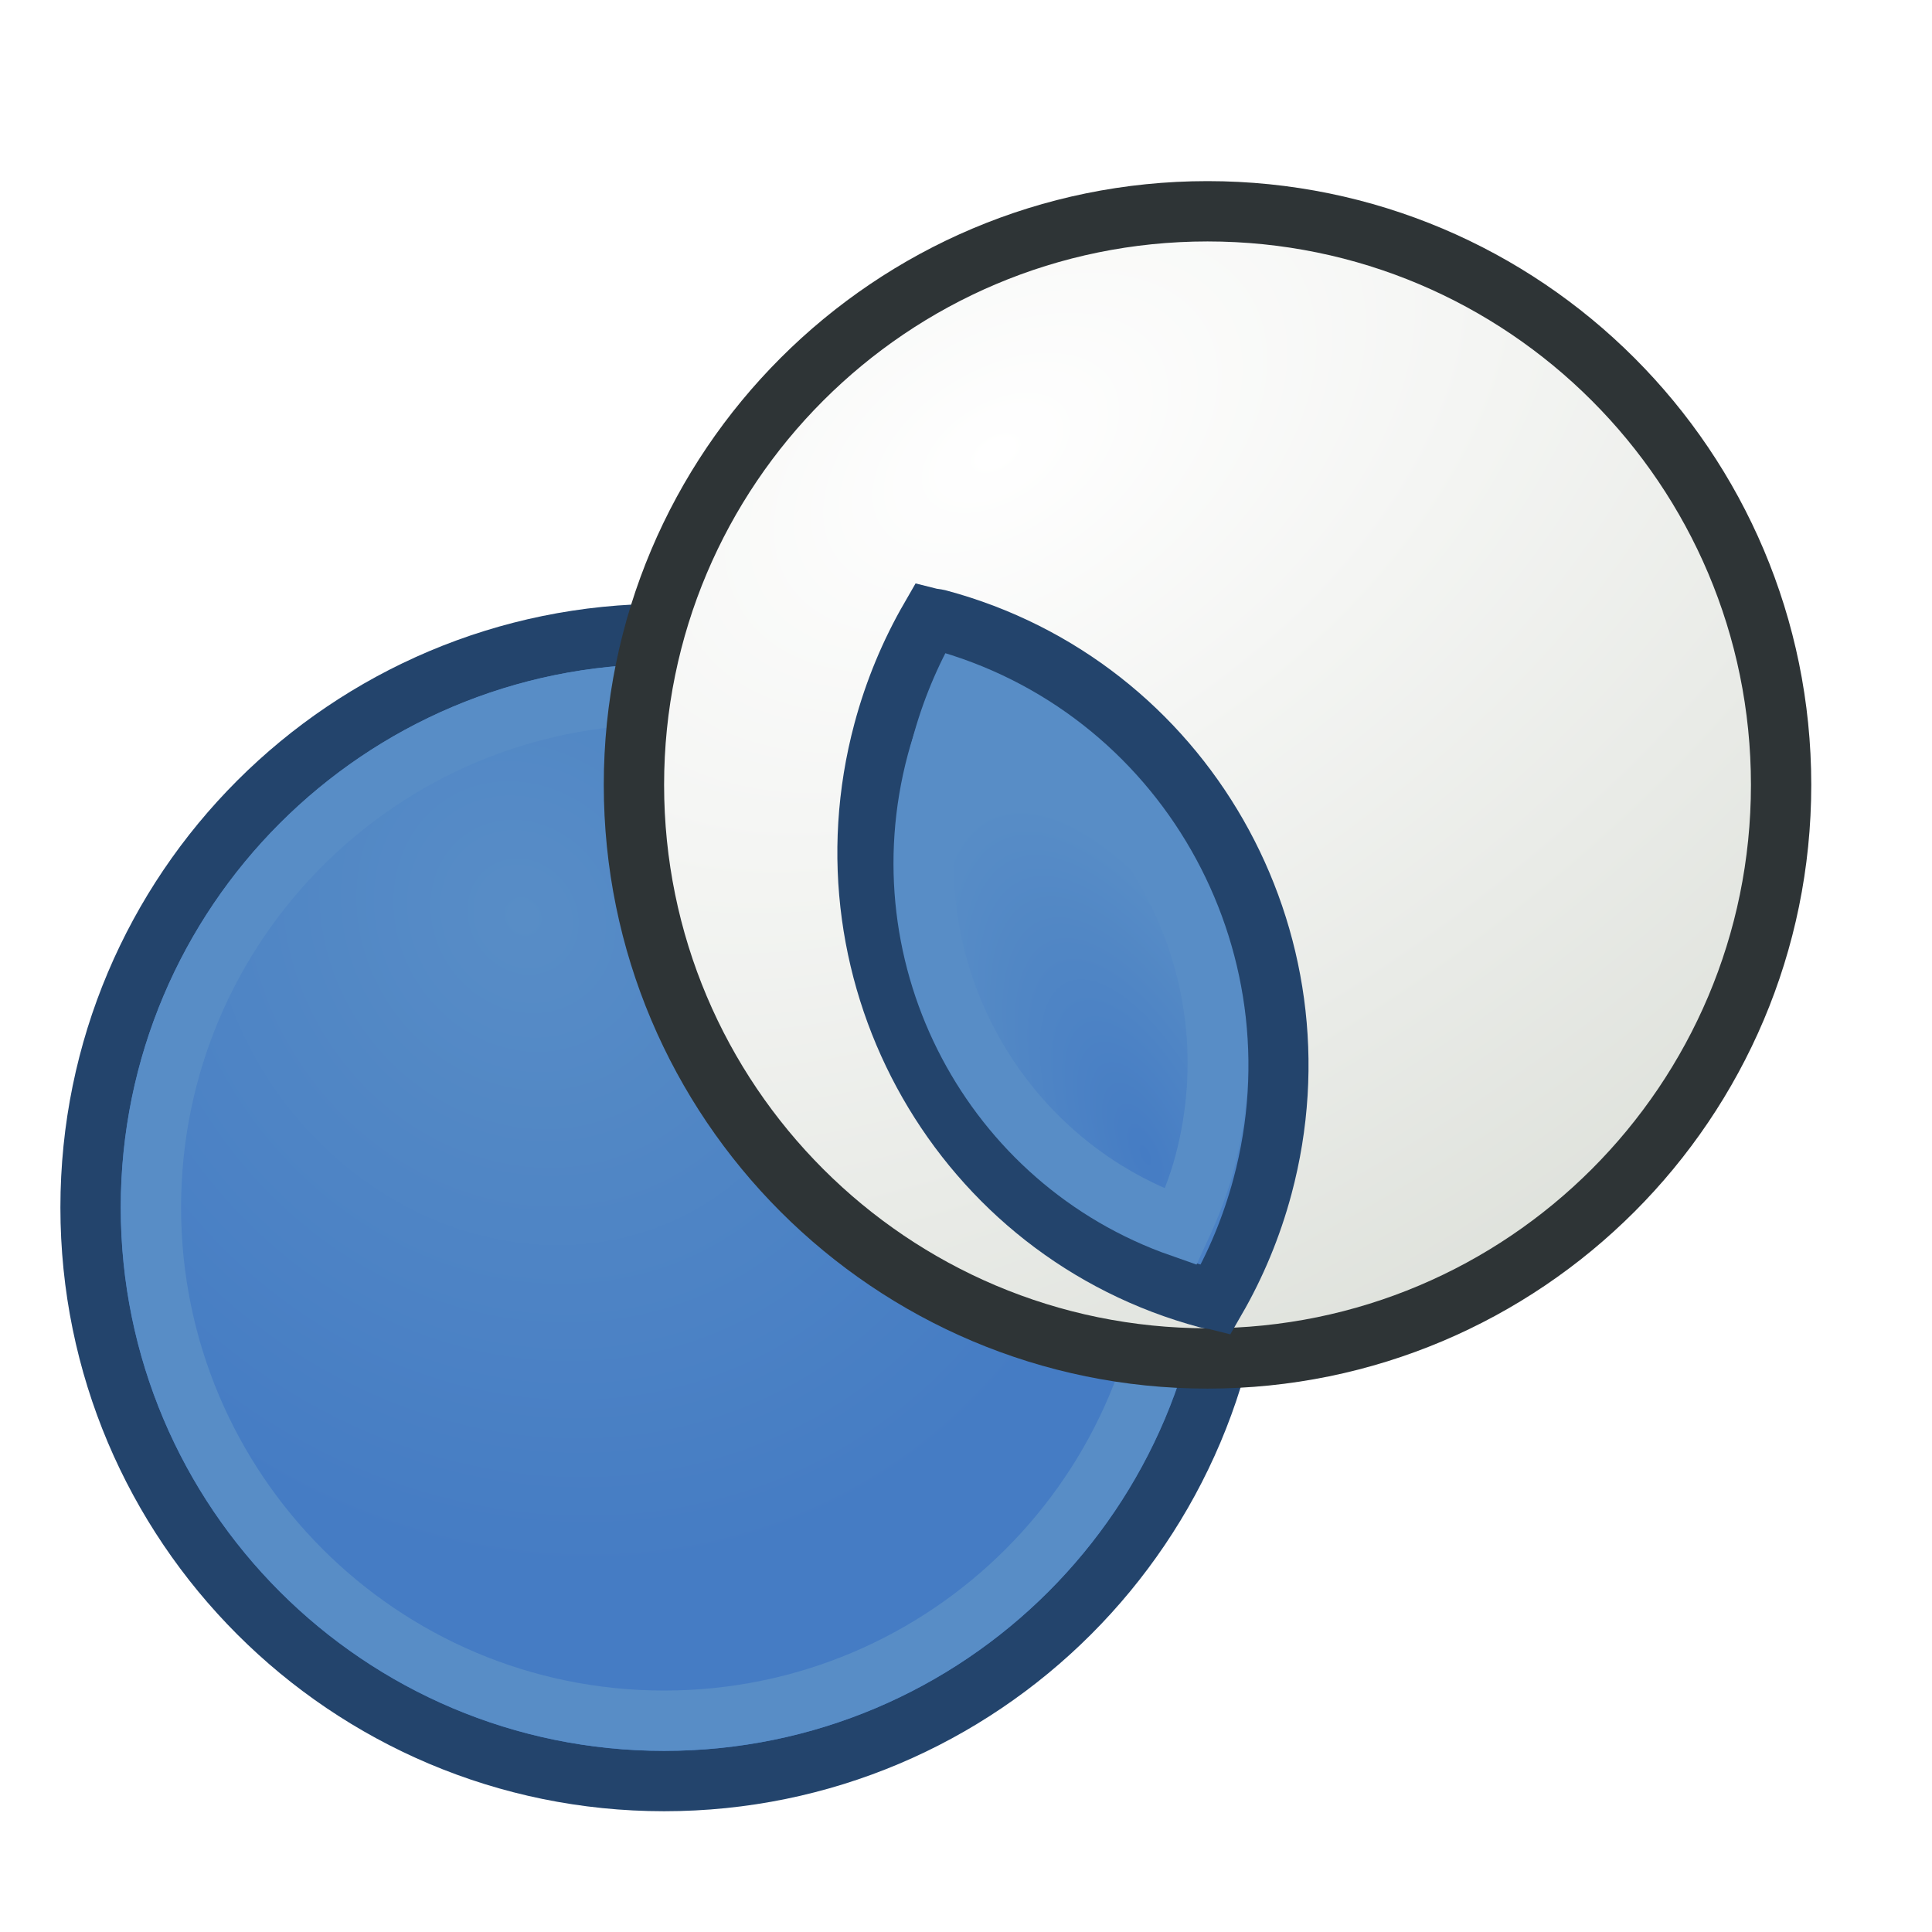
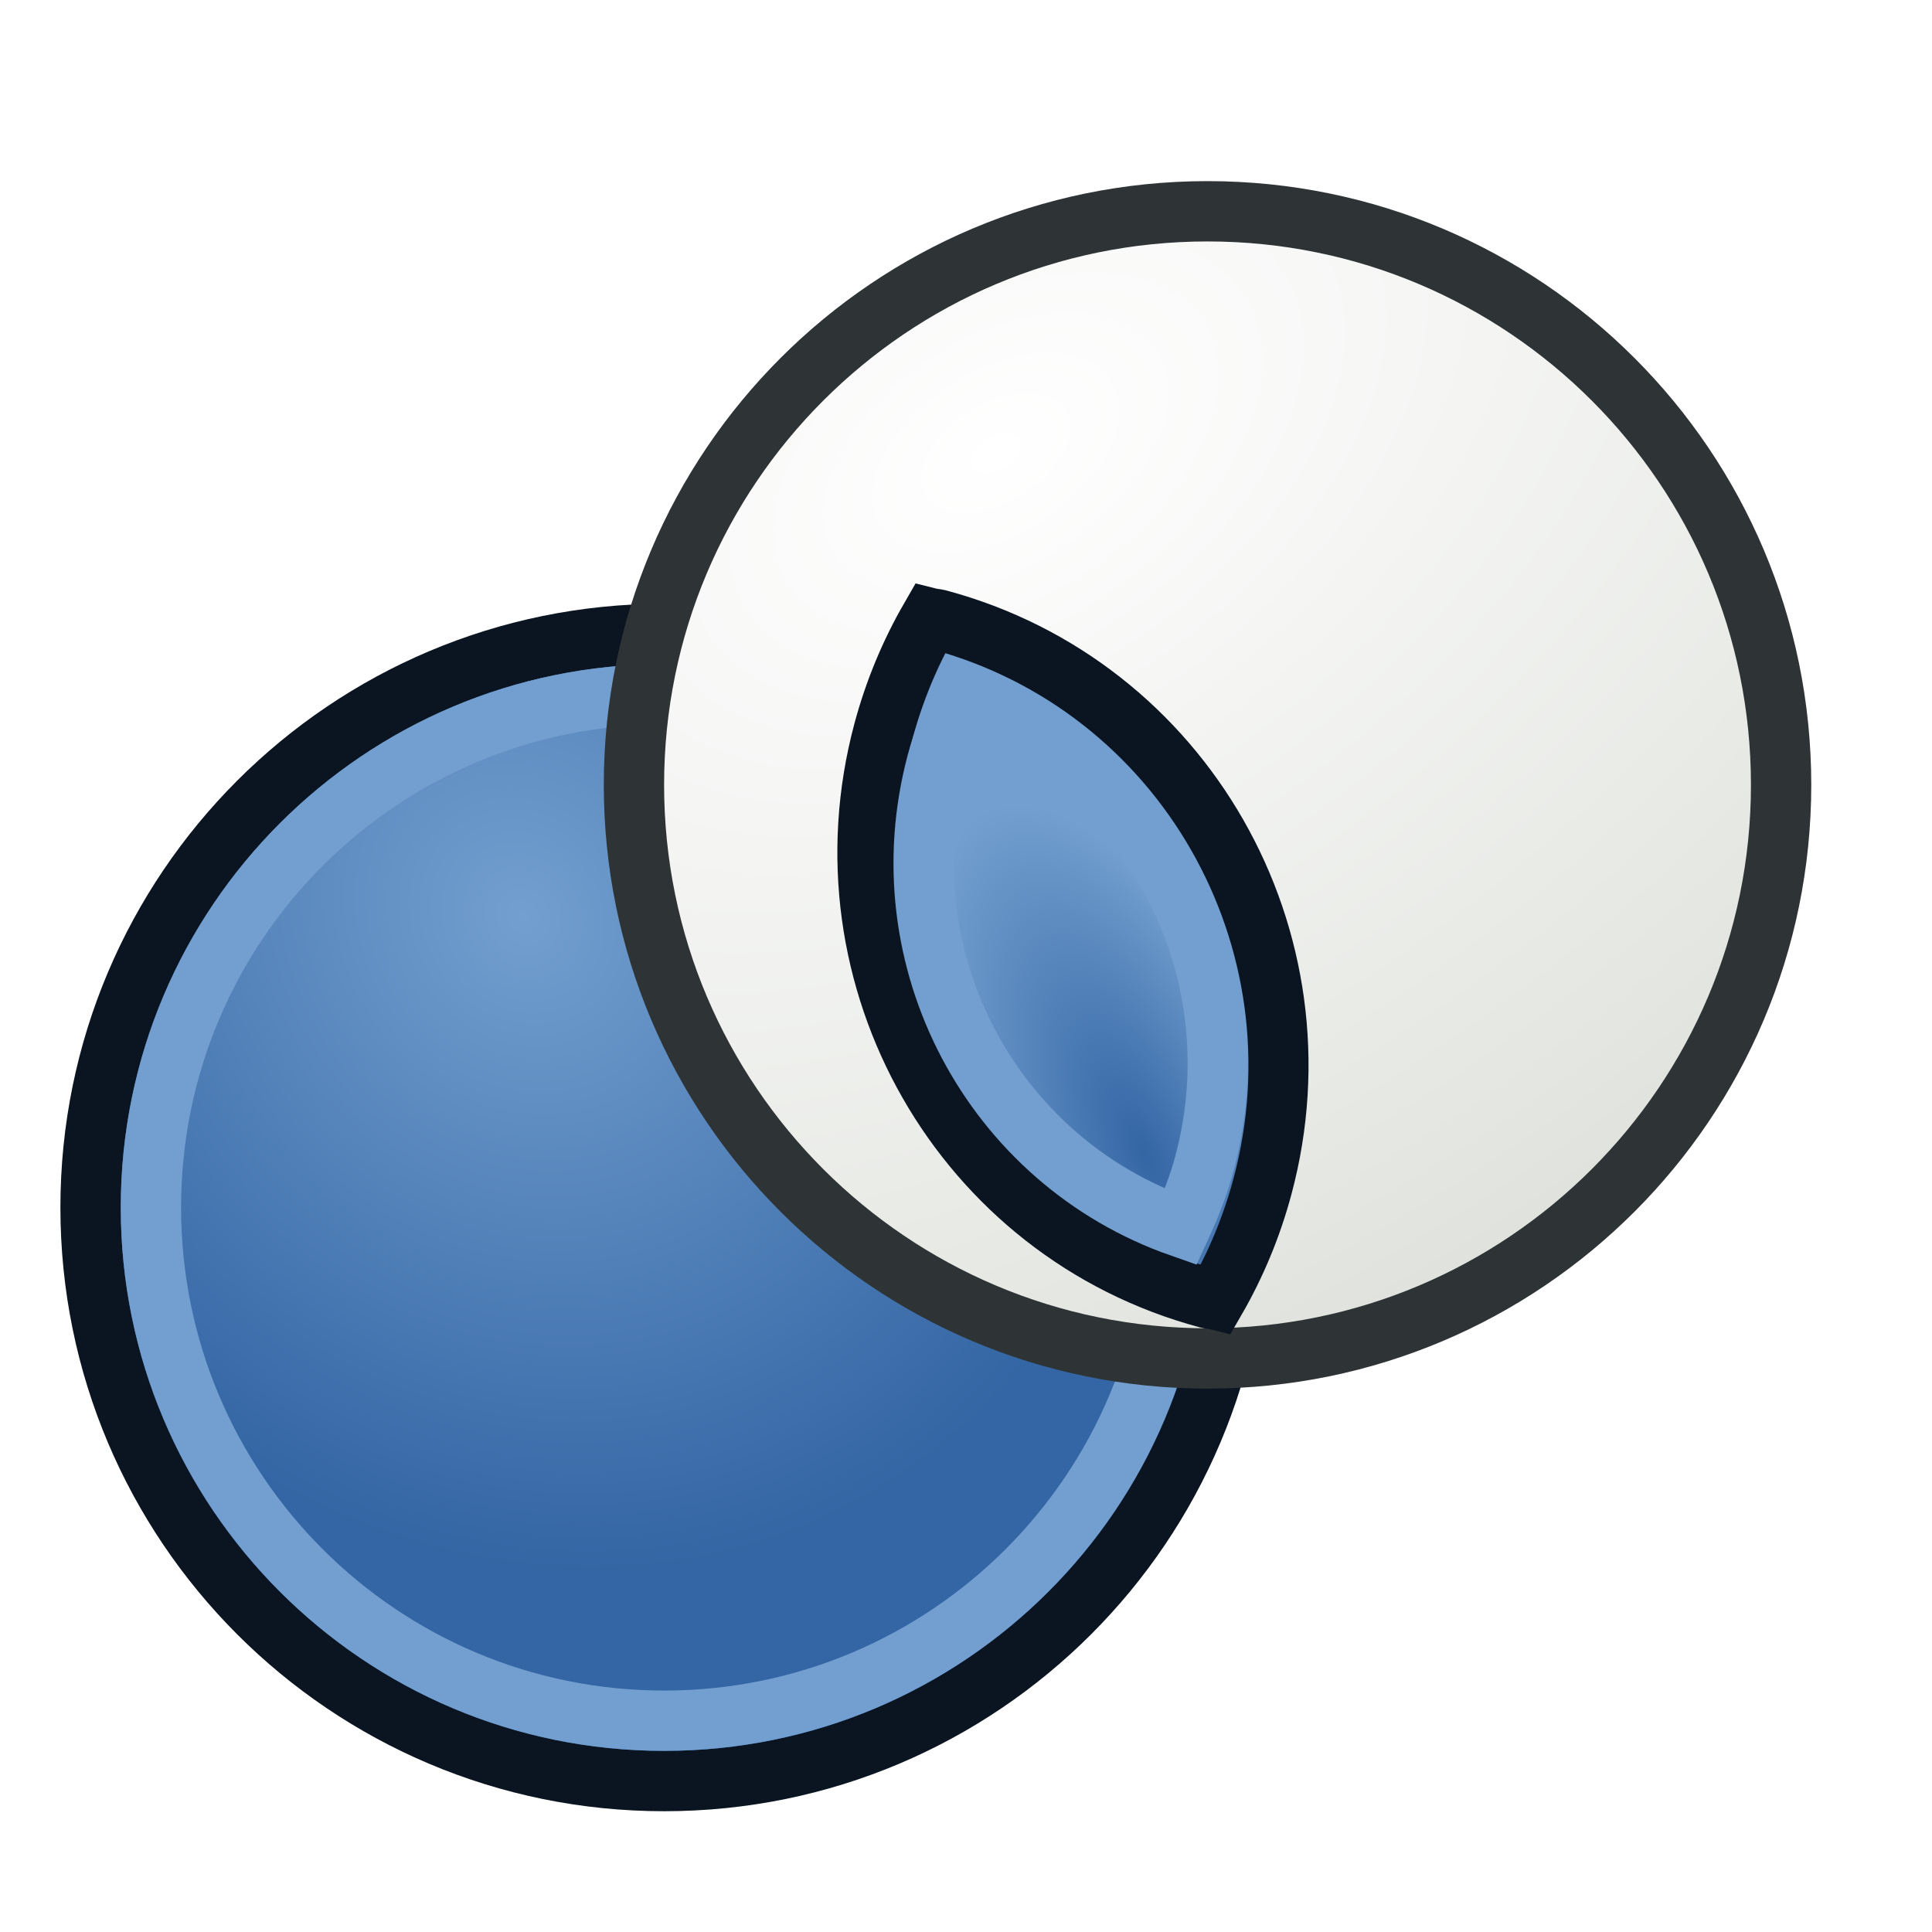
<svg xmlns="http://www.w3.org/2000/svg" xmlns:xlink="http://www.w3.org/1999/xlink" width="64px" height="64px" id="svg2568" version="1.1">
  <defs id="defs2570">
    <linearGradient id="linearGradient3864">
      <stop id="stop3866" offset="0" style="stop-color:#71b2f8;stop-opacity:1;" />
      <stop id="stop3868" offset="1" style="stop-color:#002795;stop-opacity:1;" />
    </linearGradient>
    <linearGradient id="linearGradient3593">
      <stop style="stop-color:#c8e0f9;stop-opacity:1;" offset="0" id="stop3595" />
      <stop style="stop-color:#637dca;stop-opacity:1;" offset="1" id="stop3597" />
    </linearGradient>
    <radialGradient r="19.571" fy="26.282" fx="46.534" cy="26.282" cx="46.534" gradientUnits="userSpaceOnUse" id="radialGradient3090" xlink:href="#linearGradient3143" gradientTransform="matrix(1.148609,1.847762,-3.056673,1.900094,73.25774,-112.1016)" />
    <linearGradient id="linearGradient3143">
      <stop style="stop-color:#ffffff;stop-opacity:1" offset="0" id="stop3145" />
      <stop style="stop-color:#d3d7cf;stop-opacity:1" offset="1" id="stop3147" />
    </linearGradient>
    <radialGradient r="19.571" fy="25.149" fx="48.646" cy="25.149" cx="48.646" gradientTransform="matrix(0.6329403,0.9308913,-0.8269538,0.56227,38.65302,-34.2755)" gradientUnits="userSpaceOnUse" id="radialGradient3165" xlink:href="#linearGradient3143-7" />
    <linearGradient id="linearGradient3143-7">
-       <stop style="stop-color:#588dc6;stop-opacity:1" offset="0" id="stop3145-0" />
-       <stop style="stop-color:#457cc4;stop-opacity:1" offset="1" id="stop3147-9" />
+       <stop style="stop-color:#729fcf;stop-opacity:1" offset="0" id="stop3145-0" />
+       <stop style="stop-color:#3465a4;stop-opacity:1" offset="1" id="stop3147-9" />
    </linearGradient>
    <radialGradient xlink:href="#linearGradient3143-8" id="radialGradient3991" gradientUnits="userSpaceOnUse" gradientTransform="matrix(-0.5109488,-0.6131386,0.2513366,-0.2094472,57.45247,81.16708)" cx="56.832" cy="30.181" fx="56.832" fy="30.181" r="19.571" />
    <linearGradient id="linearGradient3143-8">
-       <stop style="stop-color:#457cc4;stop-opacity:1" offset="0" id="stop3145-4" />
-       <stop style="stop-color:#588dc6;stop-opacity:1" offset="1" id="stop3147-50" />
+       <stop style="stop-color:#3465a4;stop-opacity:1" offset="0" id="stop3145-4" />
+       <stop style="stop-color:#729fcf;stop-opacity:1" offset="1" id="stop3147-50" />
    </linearGradient>
  </defs>
  <g id="layer1">
    <g id="g3560" transform="matrix(0.9127362,0,0,0.9034952,105.8537,2.800363)">
-       <path transform="matrix(1.120954,0,0,1.132419,-151.5215,2.023676)" d="m 71.786,34.571 c 0,10.257 -8.315,18.571 -18.571,18.571 -10.257,0 -18.571,-8.315 -18.571,-18.571 0,-10.257 8.315,-18.571 18.571,-18.571 10.257,0 18.571,8.315 18.571,18.571 z" id="path3550-3-3" style="fill:url(#radialGradient3165);fill-opacity:1;fill-rule:evenodd;stroke:#23446c;stroke-width:1.953;stroke-linecap:butt;stroke-linejoin:miter;stroke-miterlimit:4;stroke-opacity:1;stroke-dasharray:none;stroke-dashoffset:0;marker:none;visibility:visible;display:inline;overflow:visible;enable-background:accumulate" />
-       <path transform="matrix(1.002966,0,0,1.013224,-145.2429,6.144424)" d="m 71.786,34.571 c 0,10.257 -8.315,18.571 -18.571,18.571 -10.257,0 -18.571,-8.315 -18.571,-18.571 0,-10.257 8.315,-18.571 18.571,-18.571 10.257,0 18.571,8.315 18.571,18.571 z" id="path3550-3-1-6" style="fill:none;stroke:#588dc6;stroke-width:2.182;stroke-linecap:butt;stroke-linejoin:miter;stroke-miterlimit:4;stroke-opacity:1;stroke-dasharray:none;stroke-dashoffset:0;marker:none;visibility:visible;display:inline;overflow:visible;enable-background:accumulate" />
+       <path transform="matrix(1.120954,0,0,1.132419,-151.5215,2.023676)" d="m 71.786,34.571 c 0,10.257 -8.315,18.571 -18.571,18.571 -10.257,0 -18.571,-8.315 -18.571,-18.571 0,-10.257 8.315,-18.571 18.571,-18.571 10.257,0 18.571,8.315 18.571,18.571 z" id="path3550-3-3" style="fill:url(#radialGradient3165);fill-opacity:1;fill-rule:evenodd;stroke:#0b1521;stroke-width:1.953;stroke-linecap:butt;stroke-linejoin:miter;stroke-miterlimit:4;stroke-opacity:1;stroke-dasharray:none;stroke-dashoffset:0;marker:none;visibility:visible;display:inline;overflow:visible;enable-background:accumulate" />
+       <path transform="matrix(1.002966,0,0,1.013224,-145.2429,6.144424)" d="m 71.786,34.571 c 0,10.257 -8.315,18.571 -18.571,18.571 -10.257,0 -18.571,-8.315 -18.571,-18.571 0,-10.257 8.315,-18.571 18.571,-18.571 10.257,0 18.571,8.315 18.571,18.571 z" id="path3550-3-1-6" style="fill:none;stroke:#729fcf;stroke-width:2.182;stroke-linecap:butt;stroke-linejoin:miter;stroke-miterlimit:4;stroke-opacity:1;stroke-dasharray:none;stroke-dashoffset:0;marker:none;visibility:visible;display:inline;overflow:visible;enable-background:accumulate" />
      <path transform="matrix(1.120954,0,0,1.132419,-131.8006,-13.4717)" d="m 71.786,34.571 c 0,10.257 -8.315,18.571 -18.571,18.571 -10.257,0 -18.571,-8.315 -18.571,-18.571 0,-10.257 8.315,-18.571 18.571,-18.571 10.257,0 18.571,8.315 18.571,18.571 z" id="path3550-3" style="fill:url(#radialGradient3090);fill-opacity:1;fill-rule:evenodd;stroke:#2e3436;stroke-width:1.953;stroke-linecap:butt;stroke-linejoin:miter;stroke-miterlimit:4;stroke-opacity:1;stroke-dasharray:none;stroke-dashoffset:0;marker:none;visibility:visible;display:inline;overflow:visible;enable-background:accumulate" />
      <g id="g3987" transform="matrix(0.8482111,0.2296021,-0.2292017,0.8641416,-95.76417,-3.576981)">
-         <path id="path3550-3-36" d="m 22,21 c -0.117,0 -0.228,0.029 -0.344,0.031 C 21.229,22.614 21,24.282 21,26 c 0,10.494 8.506,19 19,19 0.117,0 0.228,-0.029 0.344,-0.031 C 40.771,43.386 41,41.718 41,40 41,29.506 32.494,21 22,21 z" style="fill:url(#radialGradient3991);fill-opacity:1;fill-rule:evenodd;stroke:#23446c;stroke-width:2.482;stroke-linecap:butt;stroke-linejoin:miter;stroke-miterlimit:4;stroke-opacity:1;stroke-dasharray:none;stroke-dashoffset:0;marker:none;visibility:visible;display:inline;overflow:visible;enable-background:accumulate" />
-         <path id="path3550-3-1-1" d="m 23.727,23.91 c -0.155,0.89 -0.263,1.809 -0.263,2.743 0,8.367 6.482,15.207 14.711,15.817 0.155,-0.89 0.263,-1.809 0.263,-2.743 0,-8.367 -6.482,-15.207 -14.711,-15.817 z" style="fill:none;stroke:#588dc6;stroke-width:2.482;stroke-linecap:butt;stroke-linejoin:miter;stroke-miterlimit:4;stroke-opacity:1;stroke-dasharray:none;stroke-dashoffset:0;marker:none;visibility:visible;display:inline;overflow:visible;enable-background:accumulate" />
+         <path id="path3550-3-36" d="m 22,21 c -0.117,0 -0.228,0.029 -0.344,0.031 C 21.229,22.614 21,24.282 21,26 c 0,10.494 8.506,19 19,19 0.117,0 0.228,-0.029 0.344,-0.031 C 40.771,43.386 41,41.718 41,40 41,29.506 32.494,21 22,21 z" style="fill:url(#radialGradient3991);fill-opacity:1;fill-rule:evenodd;stroke:#0b1521;stroke-width:2.482;stroke-linecap:butt;stroke-linejoin:miter;stroke-miterlimit:4;stroke-opacity:1;stroke-dasharray:none;stroke-dashoffset:0;marker:none;visibility:visible;display:inline;overflow:visible;enable-background:accumulate" />
+         <path id="path3550-3-1-1" d="m 23.727,23.91 c -0.155,0.89 -0.263,1.809 -0.263,2.743 0,8.367 6.482,15.207 14.711,15.817 0.155,-0.89 0.263,-1.809 0.263,-2.743 0,-8.367 -6.482,-15.207 -14.711,-15.817 z" style="fill:none;stroke:#729fcf;stroke-width:2.482;stroke-linecap:butt;stroke-linejoin:miter;stroke-miterlimit:4;stroke-opacity:1;stroke-dasharray:none;stroke-dashoffset:0;marker:none;visibility:visible;display:inline;overflow:visible;enable-background:accumulate" />
      </g>
    </g>
  </g>
</svg>
